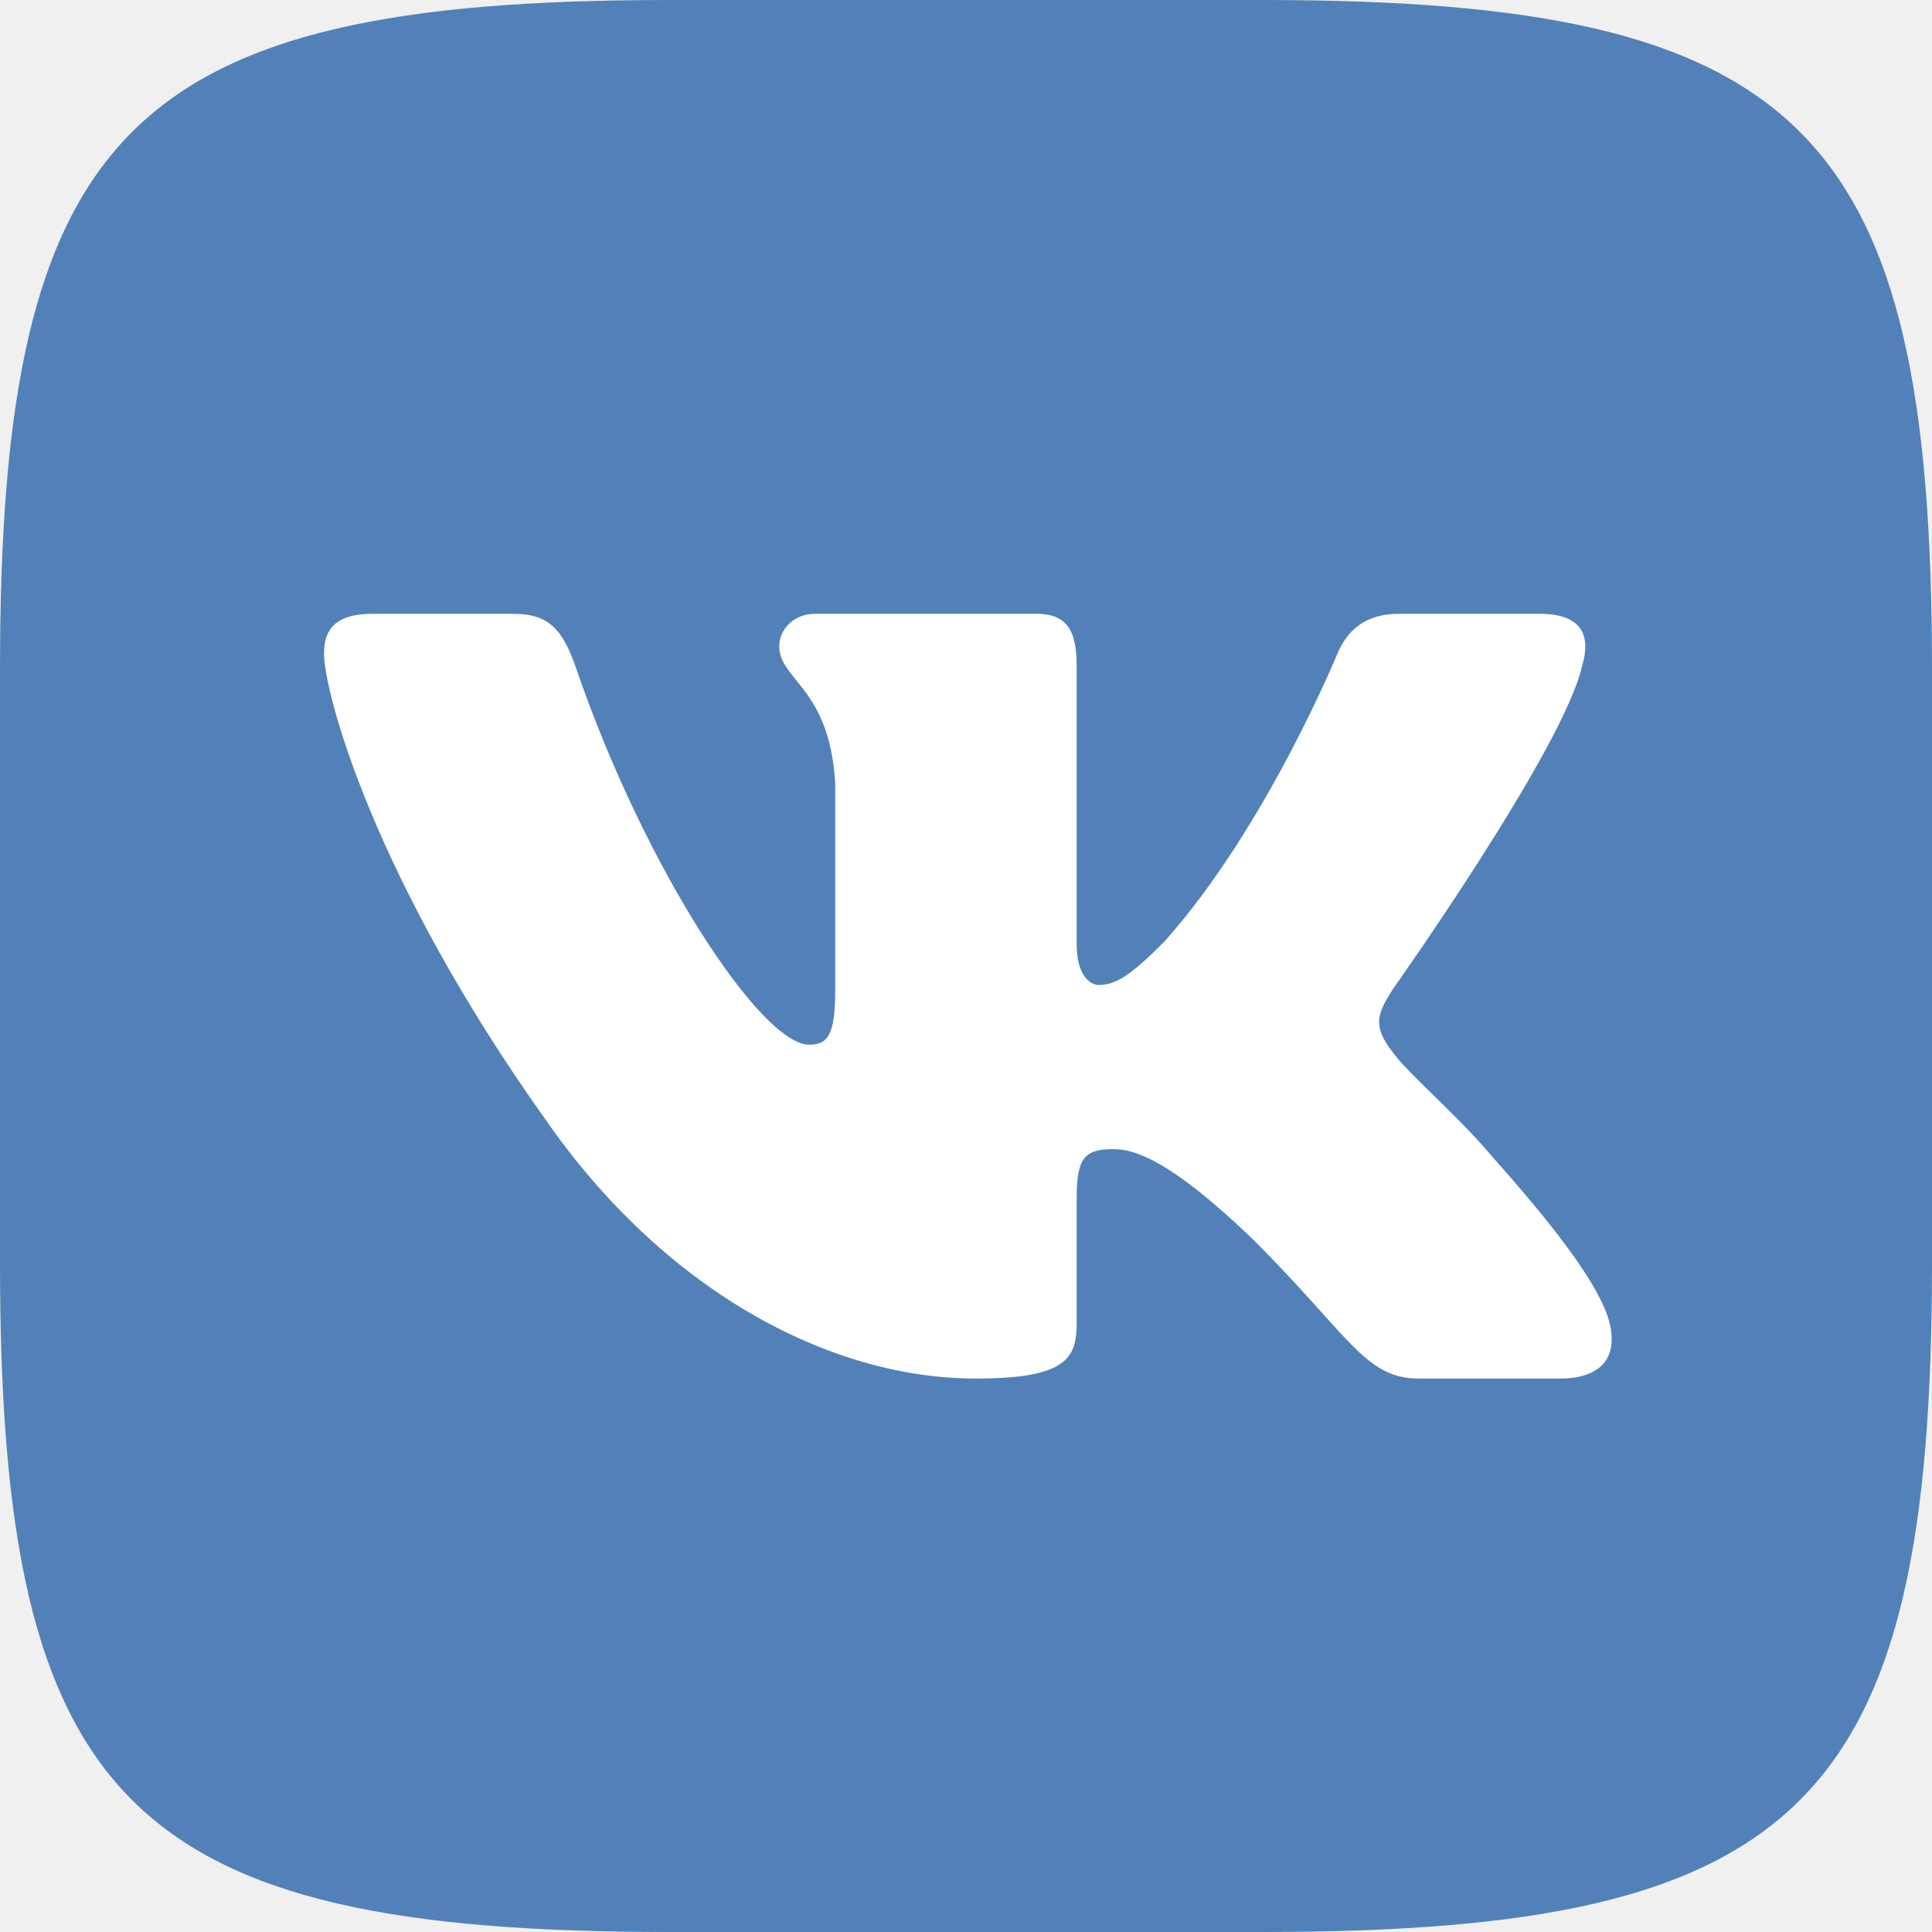
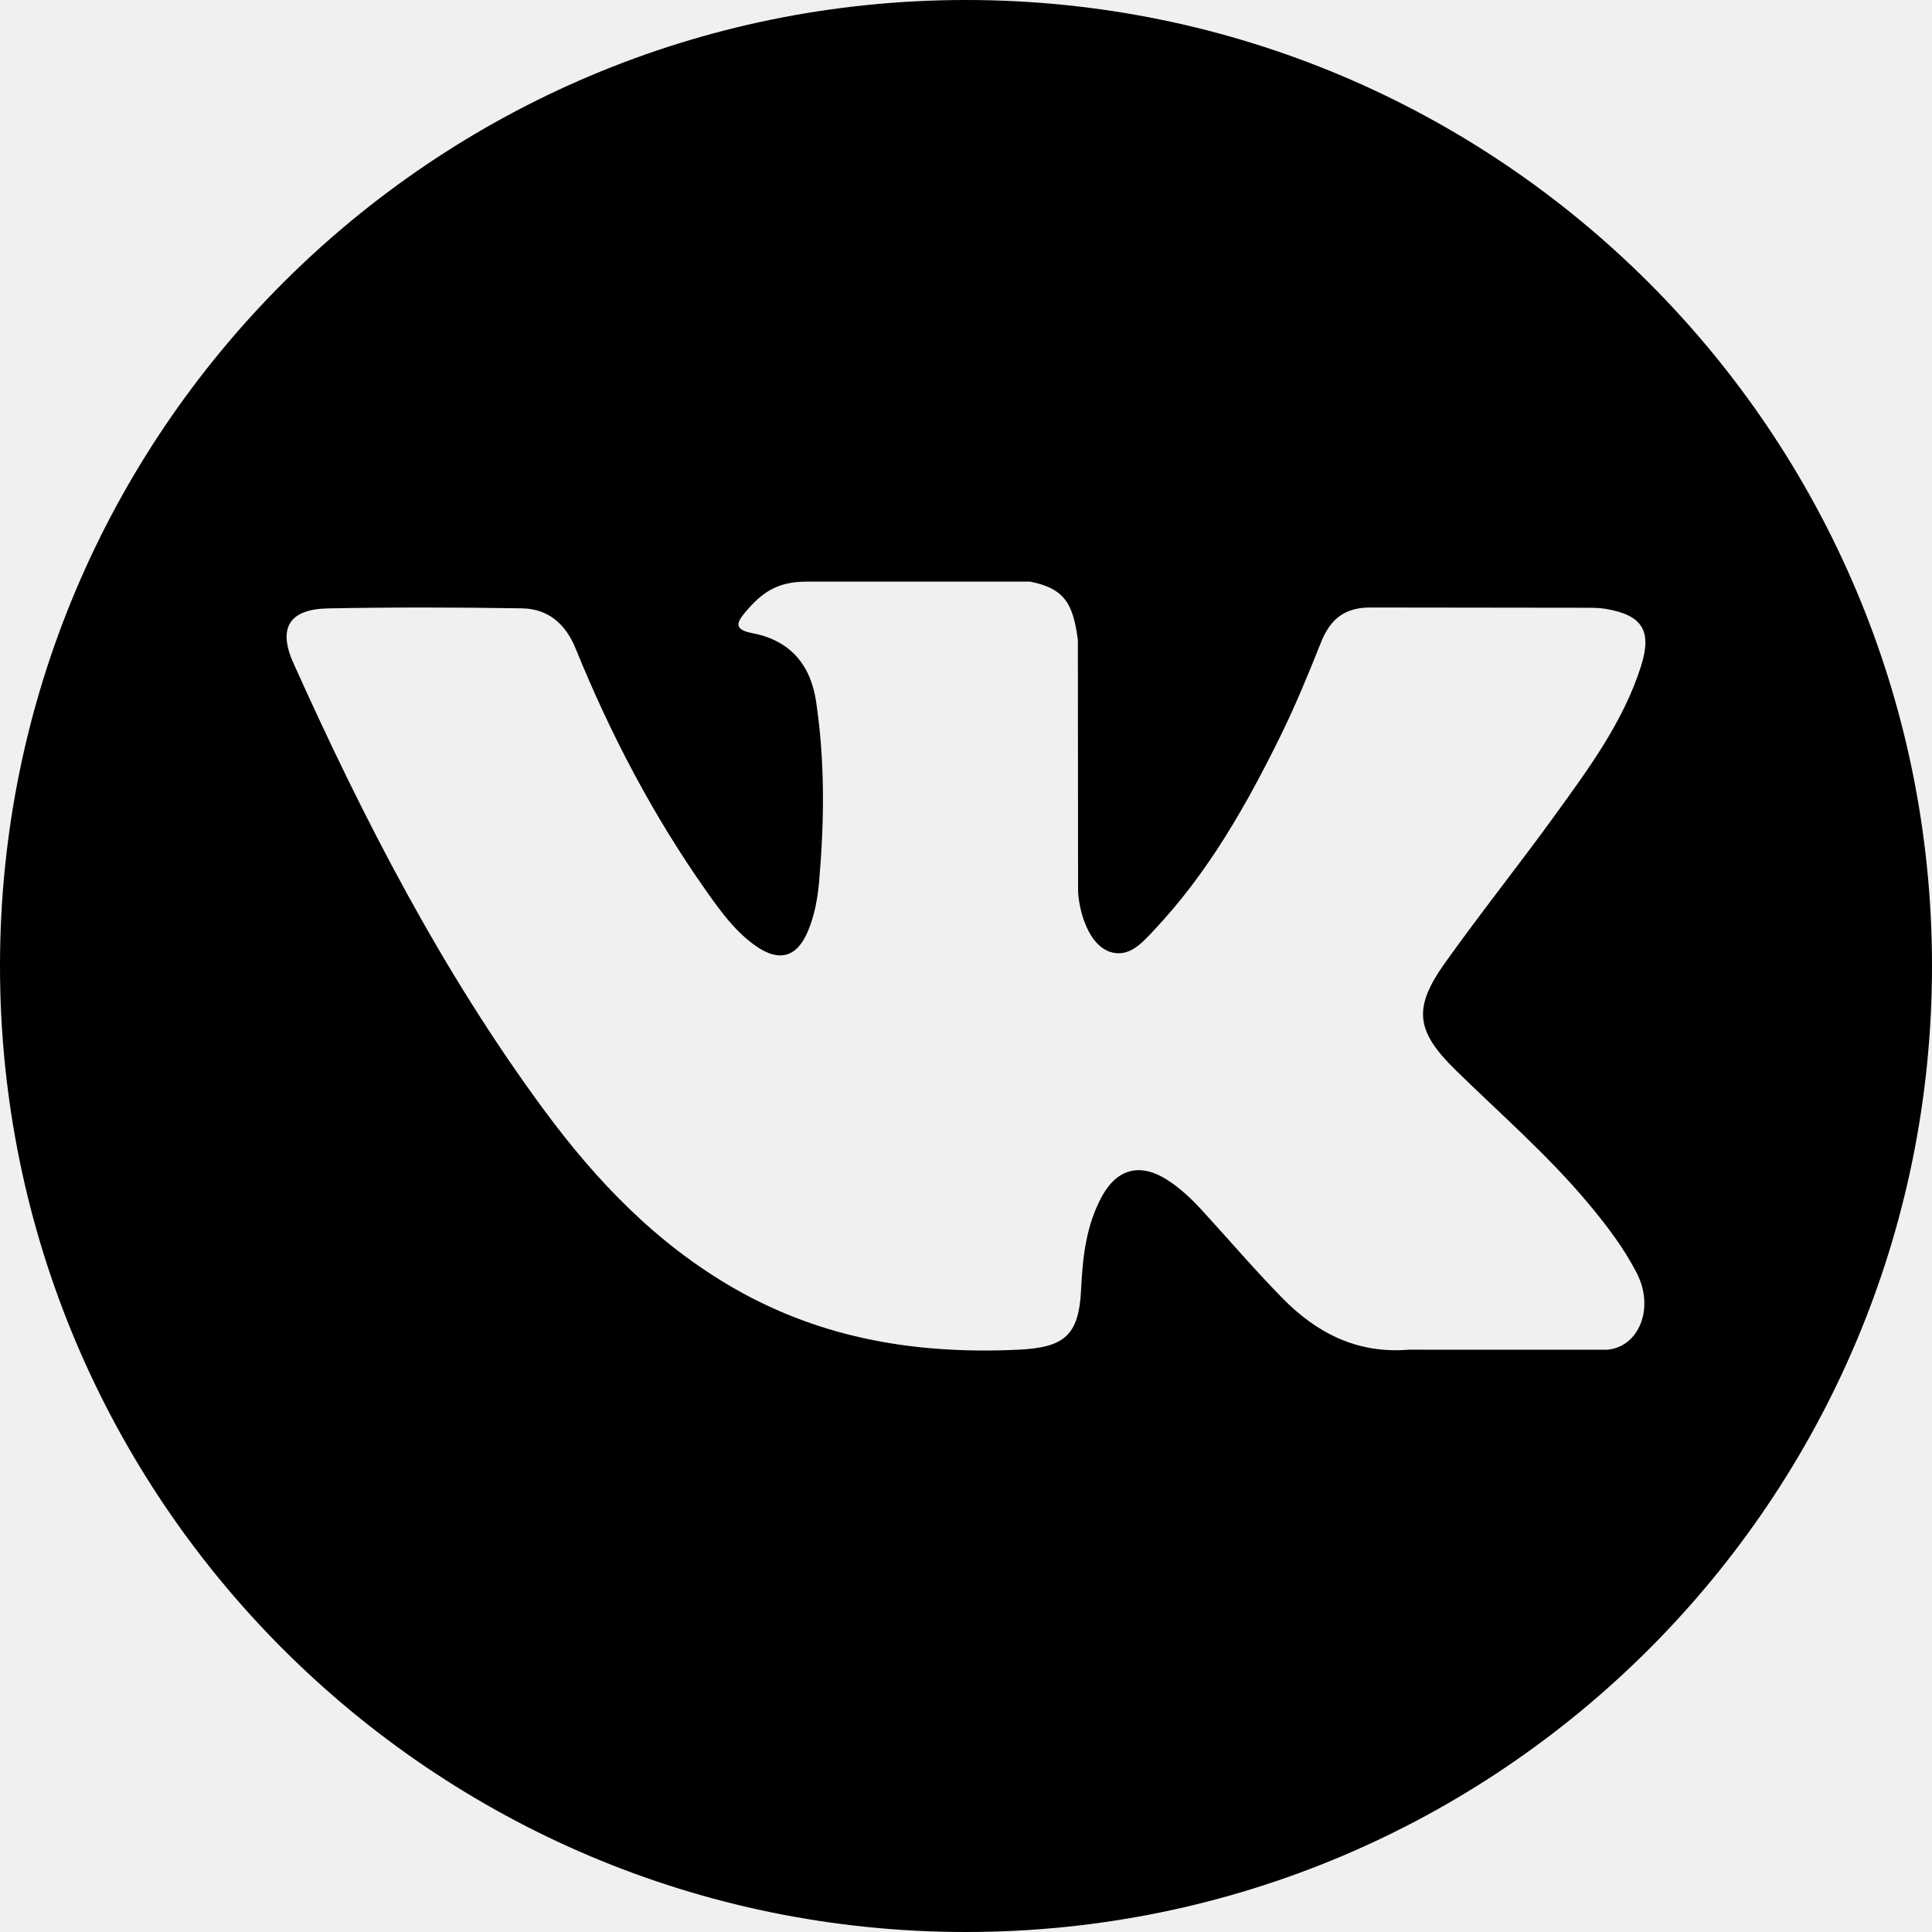
- <svg xmlns="http://www.w3.org/2000/svg" width="192" height="192">
-   <g fill="none" fill-rule="evenodd">
-     <path fill="#5181B8" d="M66.56 0h58.88C179.2 0 192 12.8 192 66.56v58.88c0 53.76-12.8 66.56-66.56 66.56H66.56C12.8 192 0 179.2 0 125.44V66.56C0 12.8 12.8 0 66.56 0z" />
-     <path fill="#FFF" d="M157.234 66.146c.89-2.966 0-5.146-4.234-5.146h-14c-3.56 0-5.201 1.883-6.091 3.959 0 0-7.119 17.354-17.205 28.626-3.263 3.263-4.746 4.301-6.526 4.301-.89 0-2.178-1.038-2.178-4.004V66.146C107 62.586 105.967 61 103 61h-22c-2.225 0-3.562 1.652-3.562 3.218 0 3.375 5.043 4.153 5.562 13.645V98.48c0 4.52-.816 5.34-2.596 5.34-4.746 0-16.291-17.431-23.138-37.377C55.924 62.566 54.578 61 51 61h-14c-4 0-4.8 1.883-4.8 3.959 0 3.708 4.746 22.1 22.1 46.424C65.869 127.995 82.168 137 97 137c8.899 0 10-2 10-5.445V119c0-4 .843-4.798 3.661-4.798 2.076 0 5.636 1.038 13.942 9.047 9.492 9.492 11.057 13.751 16.397 13.751h14c4 0 6-2 4.846-5.947-1.263-3.934-5.795-9.641-11.808-16.407-3.263-3.856-8.158-8.009-9.641-10.086-2.076-2.669-1.483-3.856 0-6.229 0 0 17.057-24.028 18.837-32.185z" />
+ <svg xmlns="http://www.w3.org/2000/svg" version="1.1" id="Capa_1" x="0px" y="0px" width="97.75px" height="97.75px" viewBox="0 0 97.75 97.75" style="enable-background:new 0 0 97.75 97.75;" xml:space="preserve">
+   <g>
+     <path d="M48.875,0C21.883,0,0,21.882,0,48.875S21.883,97.75,48.875,97.75S97.75,75.868,97.75,48.875S75.867,0,48.875,0z    M73.667,54.161c2.278,2.225,4.688,4.319,6.733,6.774c0.906,1.086,1.76,2.209,2.41,3.472c0.928,1.801,0.09,3.776-1.522,3.883   l-10.013-0.002c-2.586,0.214-4.644-0.829-6.379-2.597c-1.385-1.409-2.67-2.914-4.004-4.371c-0.545-0.598-1.119-1.161-1.803-1.604   c-1.365-0.888-2.551-0.616-3.333,0.81c-0.797,1.451-0.979,3.059-1.055,4.674c-0.109,2.361-0.821,2.978-3.19,3.089   c-5.062,0.237-9.865-0.531-14.329-3.083c-3.938-2.251-6.986-5.428-9.642-9.025c-5.172-7.012-9.133-14.708-12.692-22.625   c-0.801-1.783-0.215-2.737,1.752-2.774c3.268-0.063,6.536-0.055,9.804-0.003c1.33,0.021,2.21,0.782,2.721,2.037   c1.766,4.345,3.931,8.479,6.644,12.313c0.723,1.021,1.461,2.039,2.512,2.76c1.16,0.796,2.044,0.533,2.591-0.762   c0.35-0.823,0.501-1.703,0.577-2.585c0.26-3.021,0.291-6.041-0.159-9.05c-0.28-1.883-1.339-3.099-3.216-3.455   c-0.956-0.181-0.816-0.535-0.351-1.081c0.807-0.944,1.563-1.528,3.074-1.528l11.313-0.002c1.783,0.35,2.183,1.15,2.425,2.946   l0.01,12.572c-0.021,0.695,0.349,2.755,1.597,3.21c1,0.33,1.66-0.472,2.258-1.105c2.713-2.879,4.646-6.277,6.377-9.794   c0.764-1.551,1.423-3.156,2.063-4.764c0.476-1.189,1.216-1.774,2.558-1.754l10.894,0.013c0.321,0,0.647,0.003,0.965,0.058   c1.836,0.314,2.339,1.104,1.771,2.895c-0.894,2.814-2.631,5.158-4.329,7.508c-1.82,2.516-3.761,4.944-5.563,7.471   C71.48,50.992,71.611,52.155,73.667,54.161z" />
  </g>
+   <g>
+ </g>
+   <g>
+ </g>
+   <g>
+ </g>
+   <g>
+ </g>
+   <g>
+ </g>
+   <g>
+ </g>
+   <g>
+ </g>
+   <g>
+ </g>
+   <g>
+ </g>
+   <g>
+ </g>
+   <g>
+ </g>
+   <g>
+ </g>
+   <g>
+ </g>
+   <g>
+ </g>
+   <g>
+ </g>
</svg>
